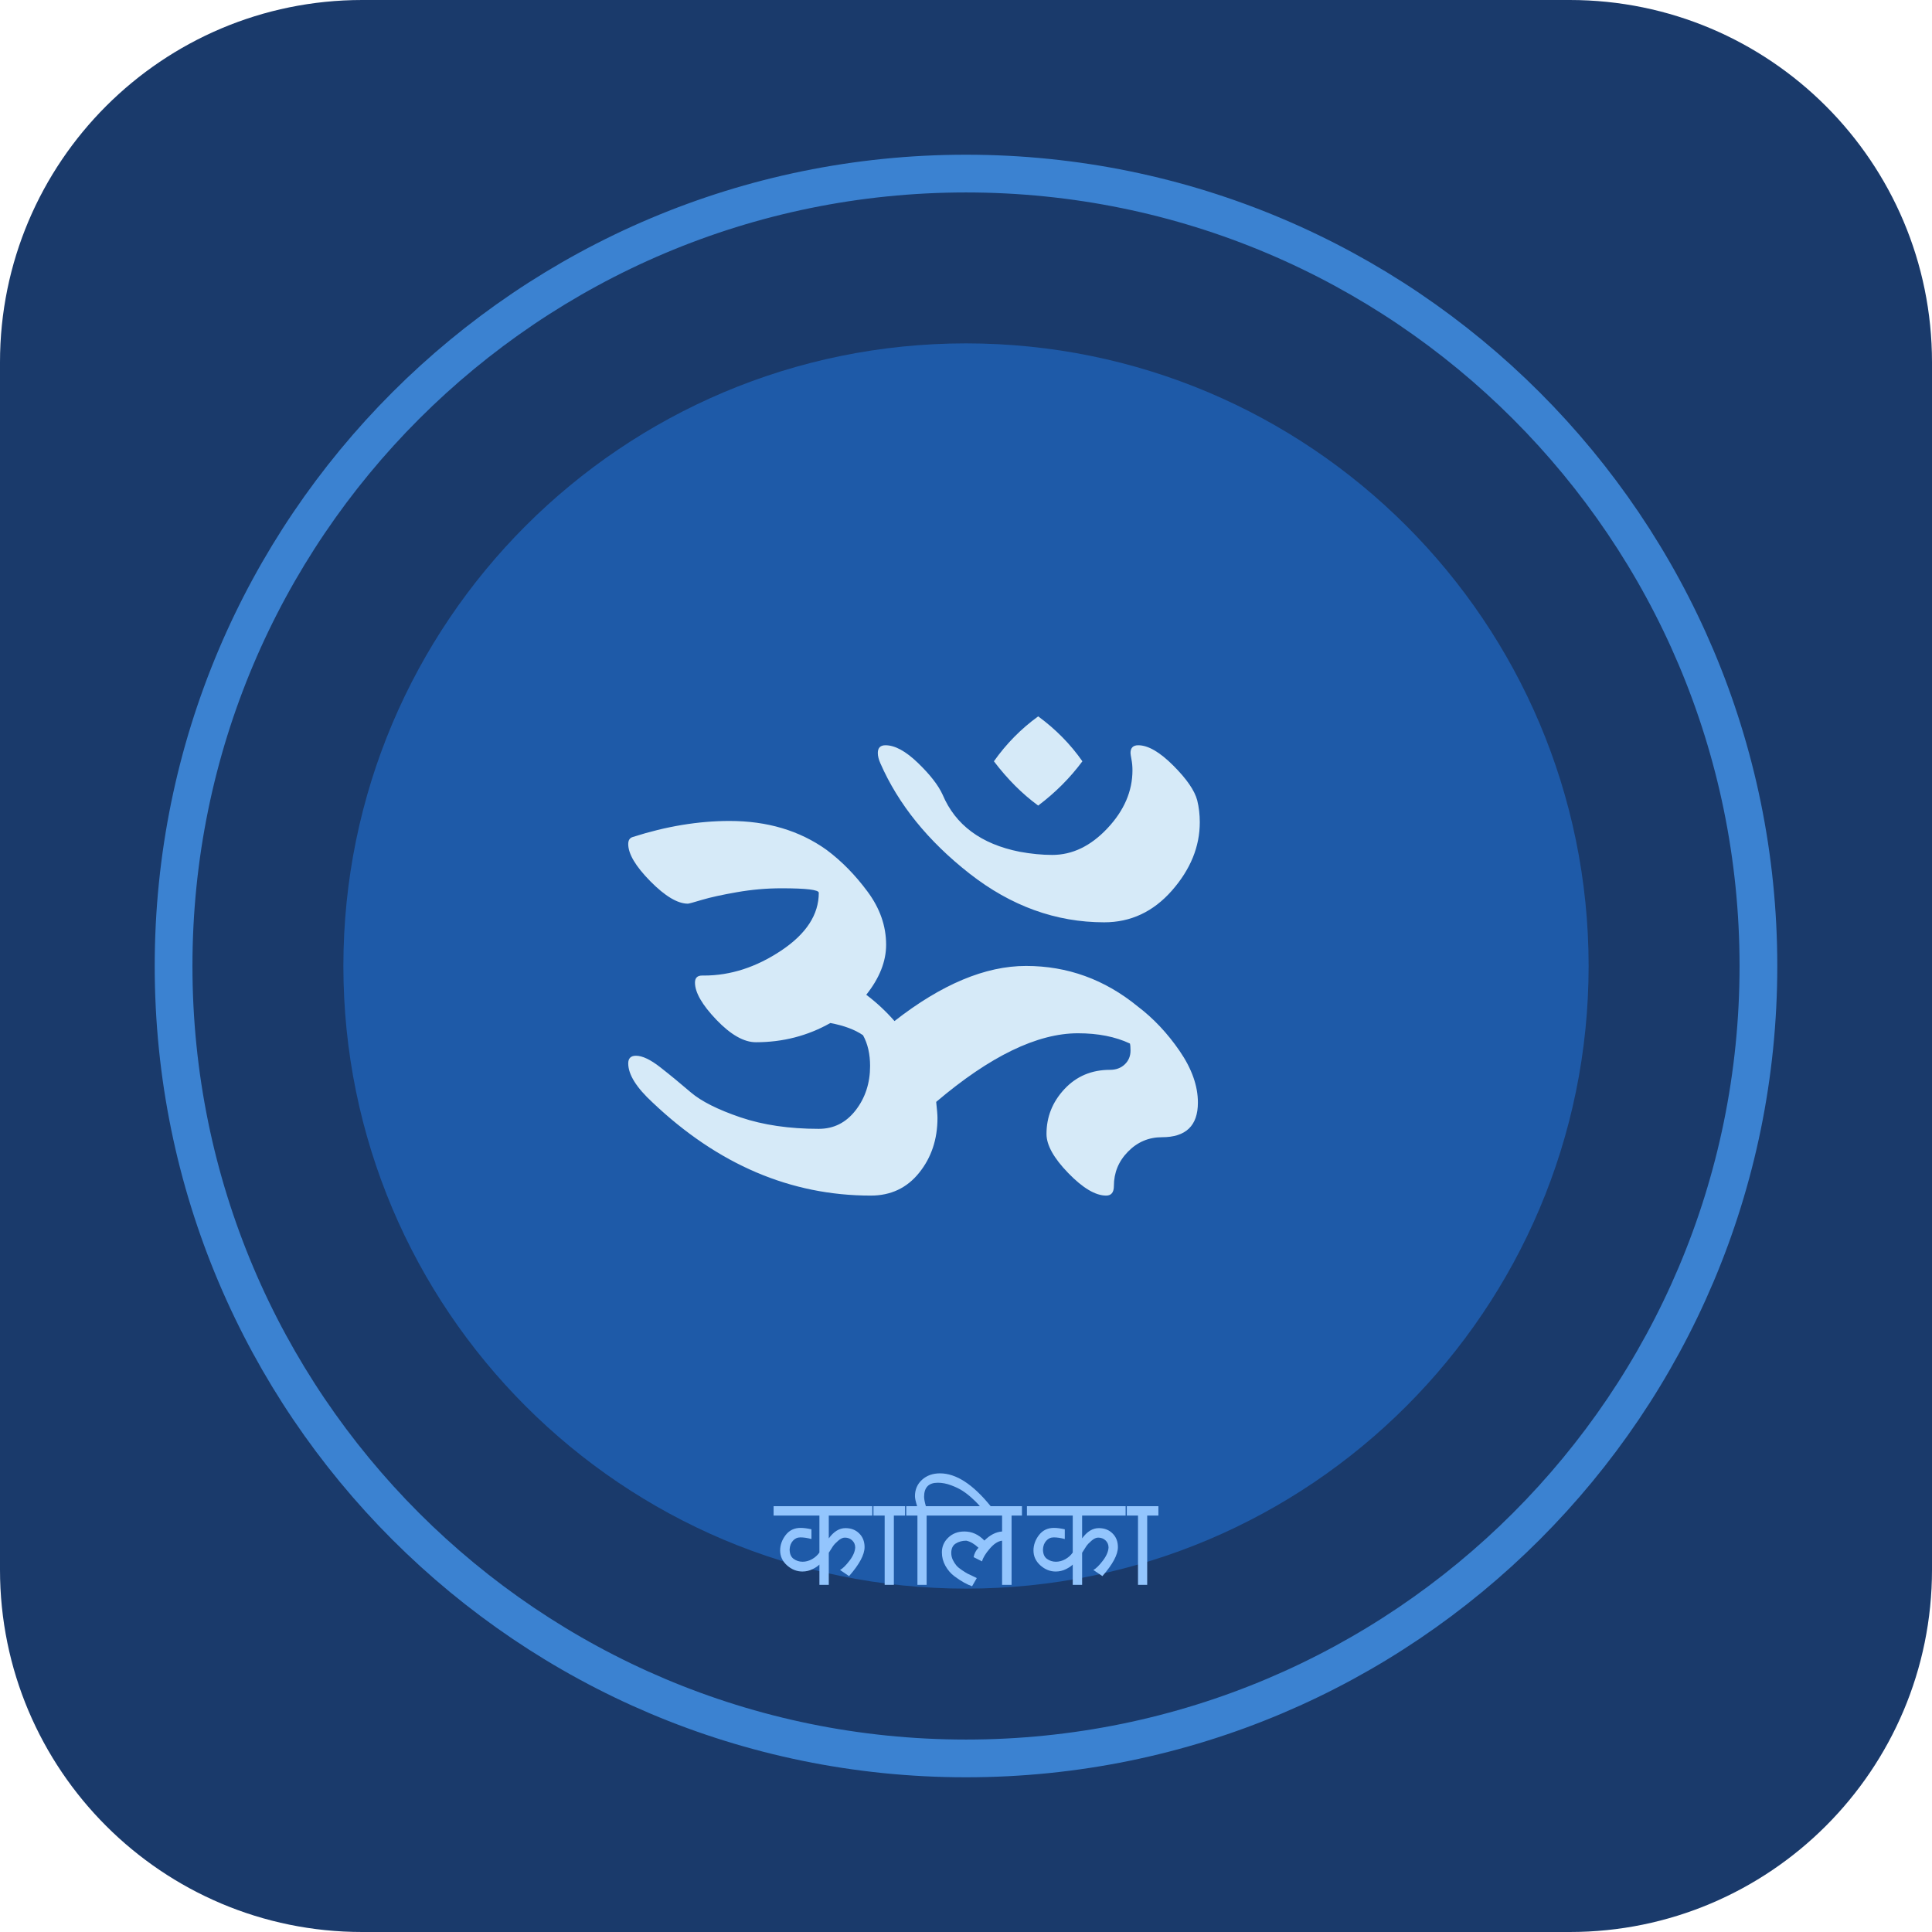
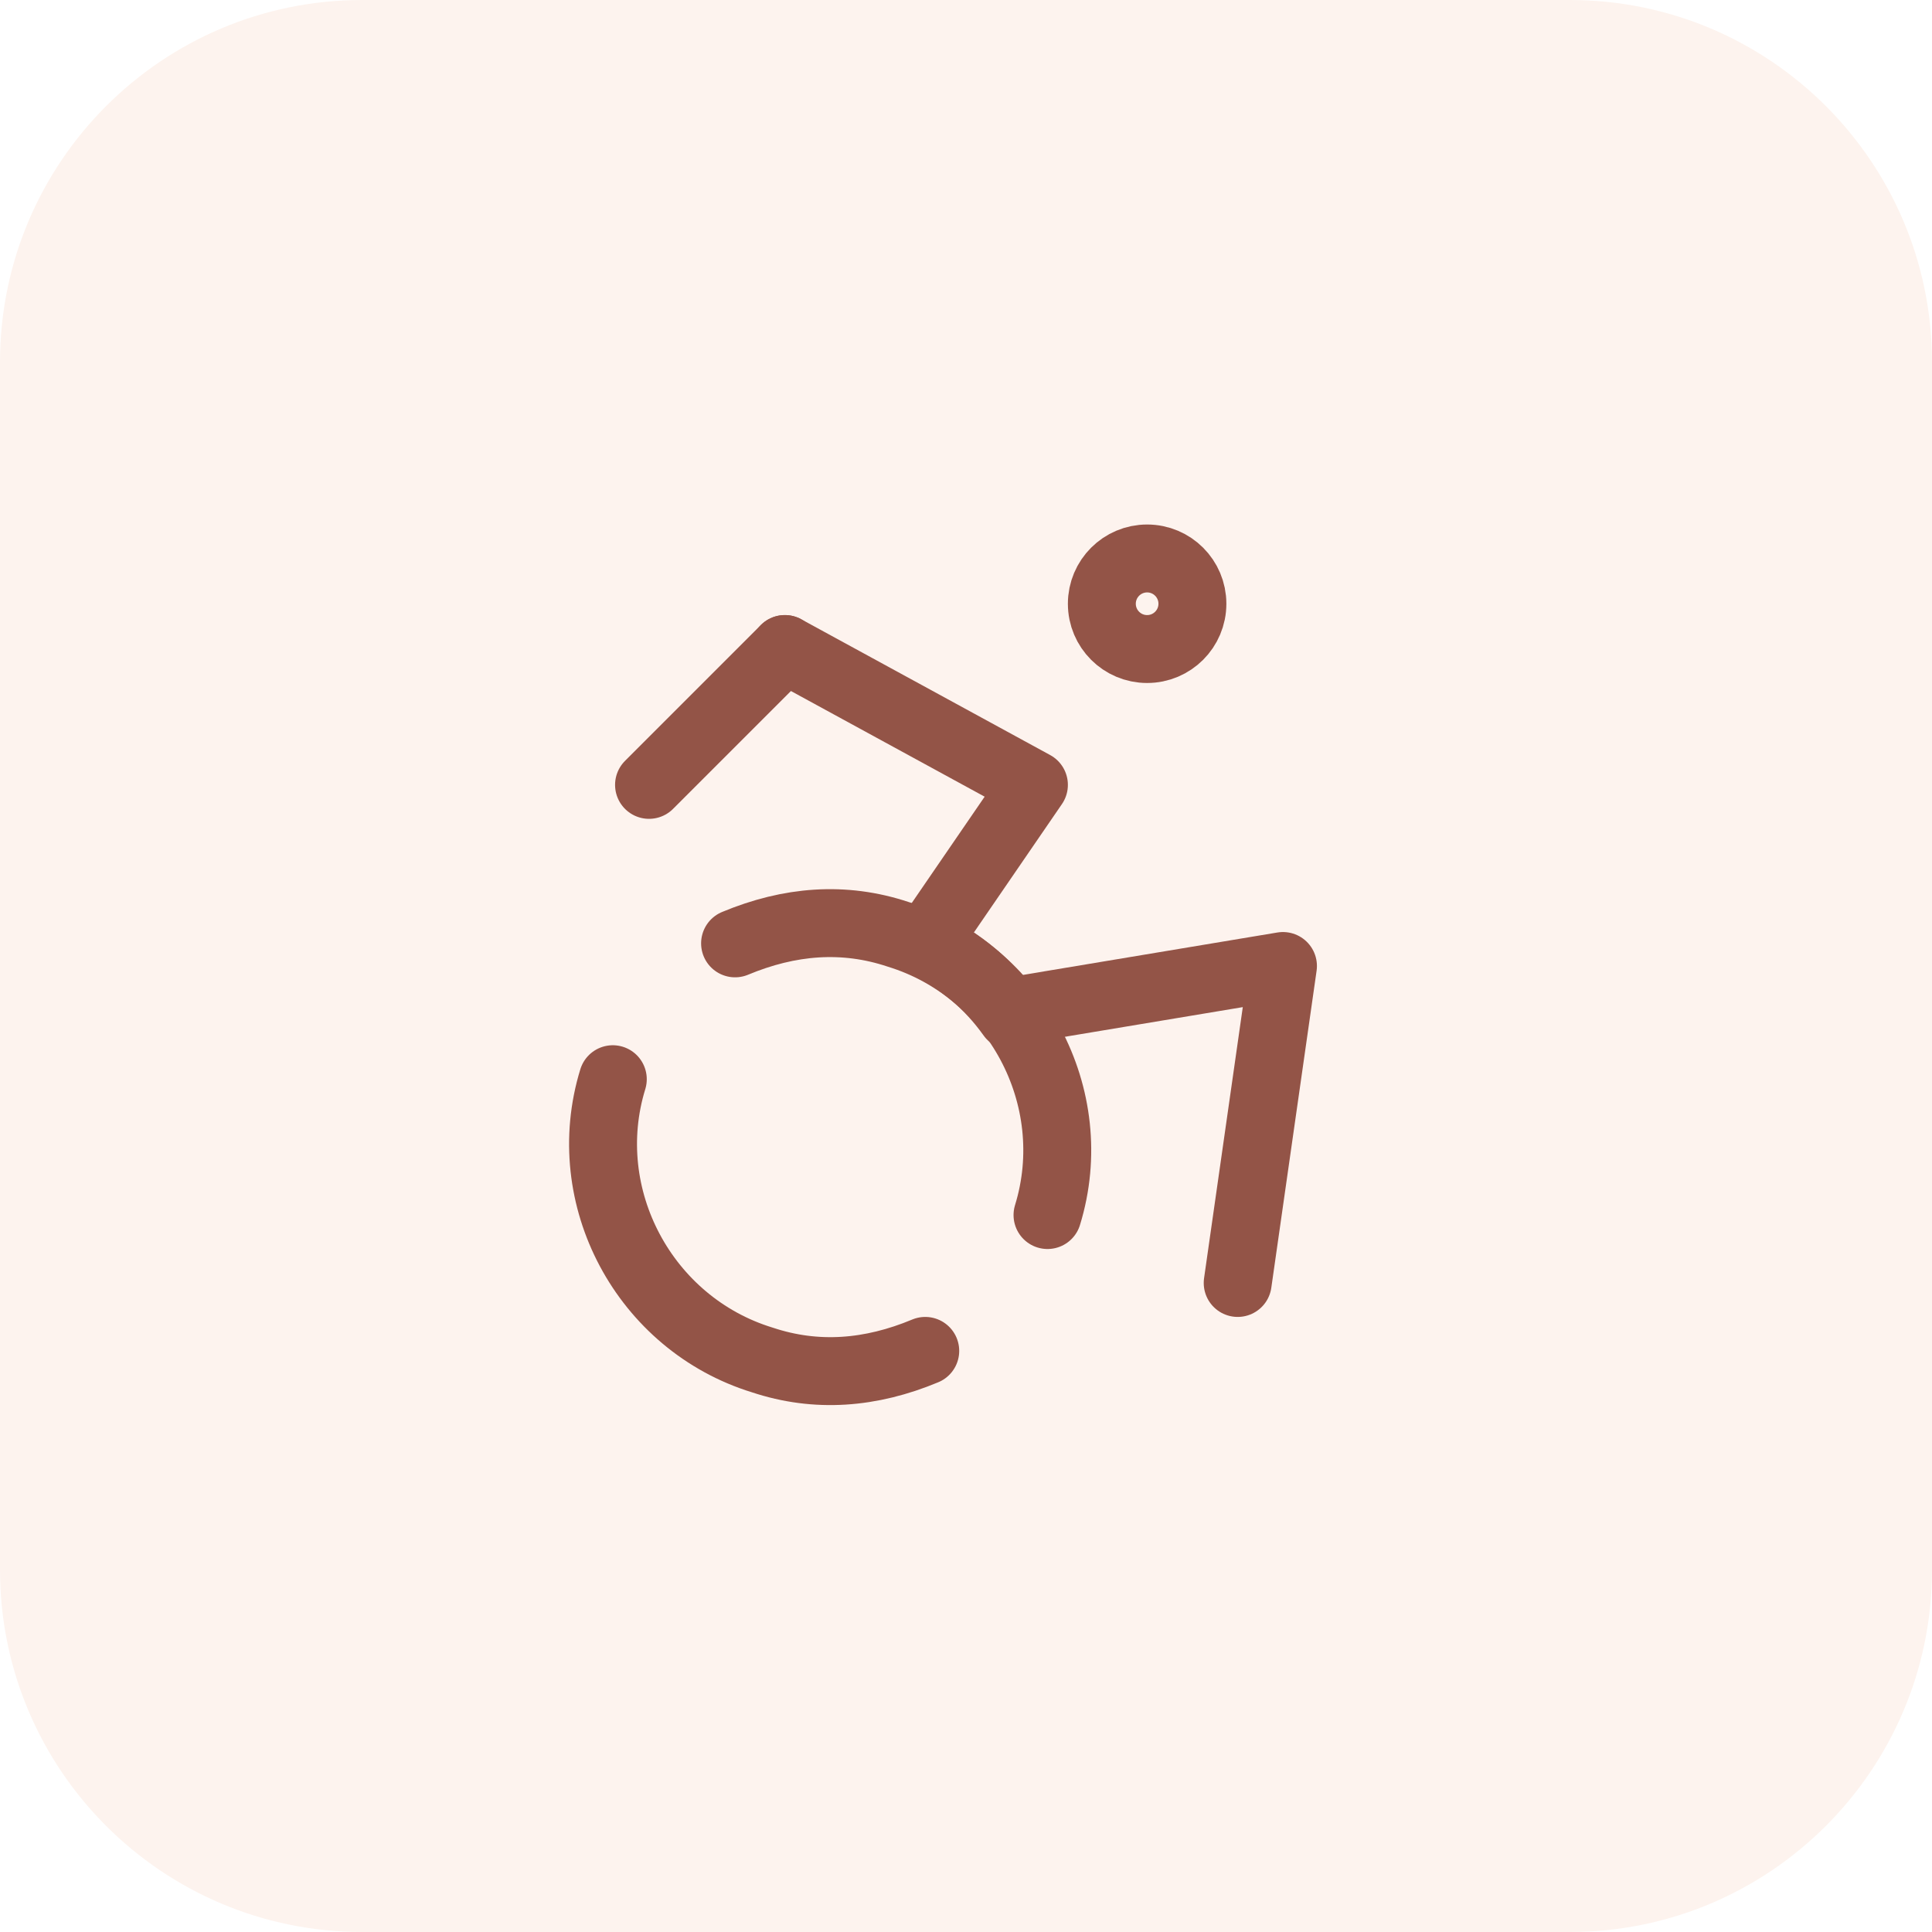
<svg xmlns="http://www.w3.org/2000/svg" viewBox="0 0 512 512" width="512" height="512">
-   <rect width="512" height="512" rx="96" fill="#1a3a6b" />
-   <circle cx="256" cy="256" r="210" fill="none" stroke="#3b82d1" stroke-width="10" />
-   <circle cx="256" cy="256" r="165" fill="#1e5aa8" />
-   <text x="256" y="308" text-anchor="middle" font-family="serif" font-size="170" fill="#d6eaf8" font-weight="bold">ॐ</text>
-   <text x="256" y="420" text-anchor="middle" font-family="sans-serif" font-size="34" fill="#93c5fd" letter-spacing="2">कालिका</text>
+   <rect width="512" height="512" rx="96" fill="#fdf3ee" />
+   <svg x="112" y="112" width="288" height="288" viewBox="0 0 24 24" fill="none" stroke="#935447" stroke-linecap="round" stroke-linejoin="round" stroke-width="1.5">
+     <circle cx="16" cy="4" r="1" />
+     <path d="m18 19 1-7-6 1" />
+     <path d="M8,5l5.5,3-2.4,3.5" />
+     <path d="M8 5 L5 8" />
+     <path d="M4.2,14.5c-.8,2.6.7,5.4,3.3,6.2,1.2.4,2.4.3,3.6-.2" />
+     <path d="M13.8,17.5c.8-2.6-.7-5.4-3.3-6.2-1.2-.4-2.4-.3-3.6.2" />
+     <path d="M13,13.1c-.5-.7-1.1-1.2-1.9-1.6" />
+   </svg>
</svg>
